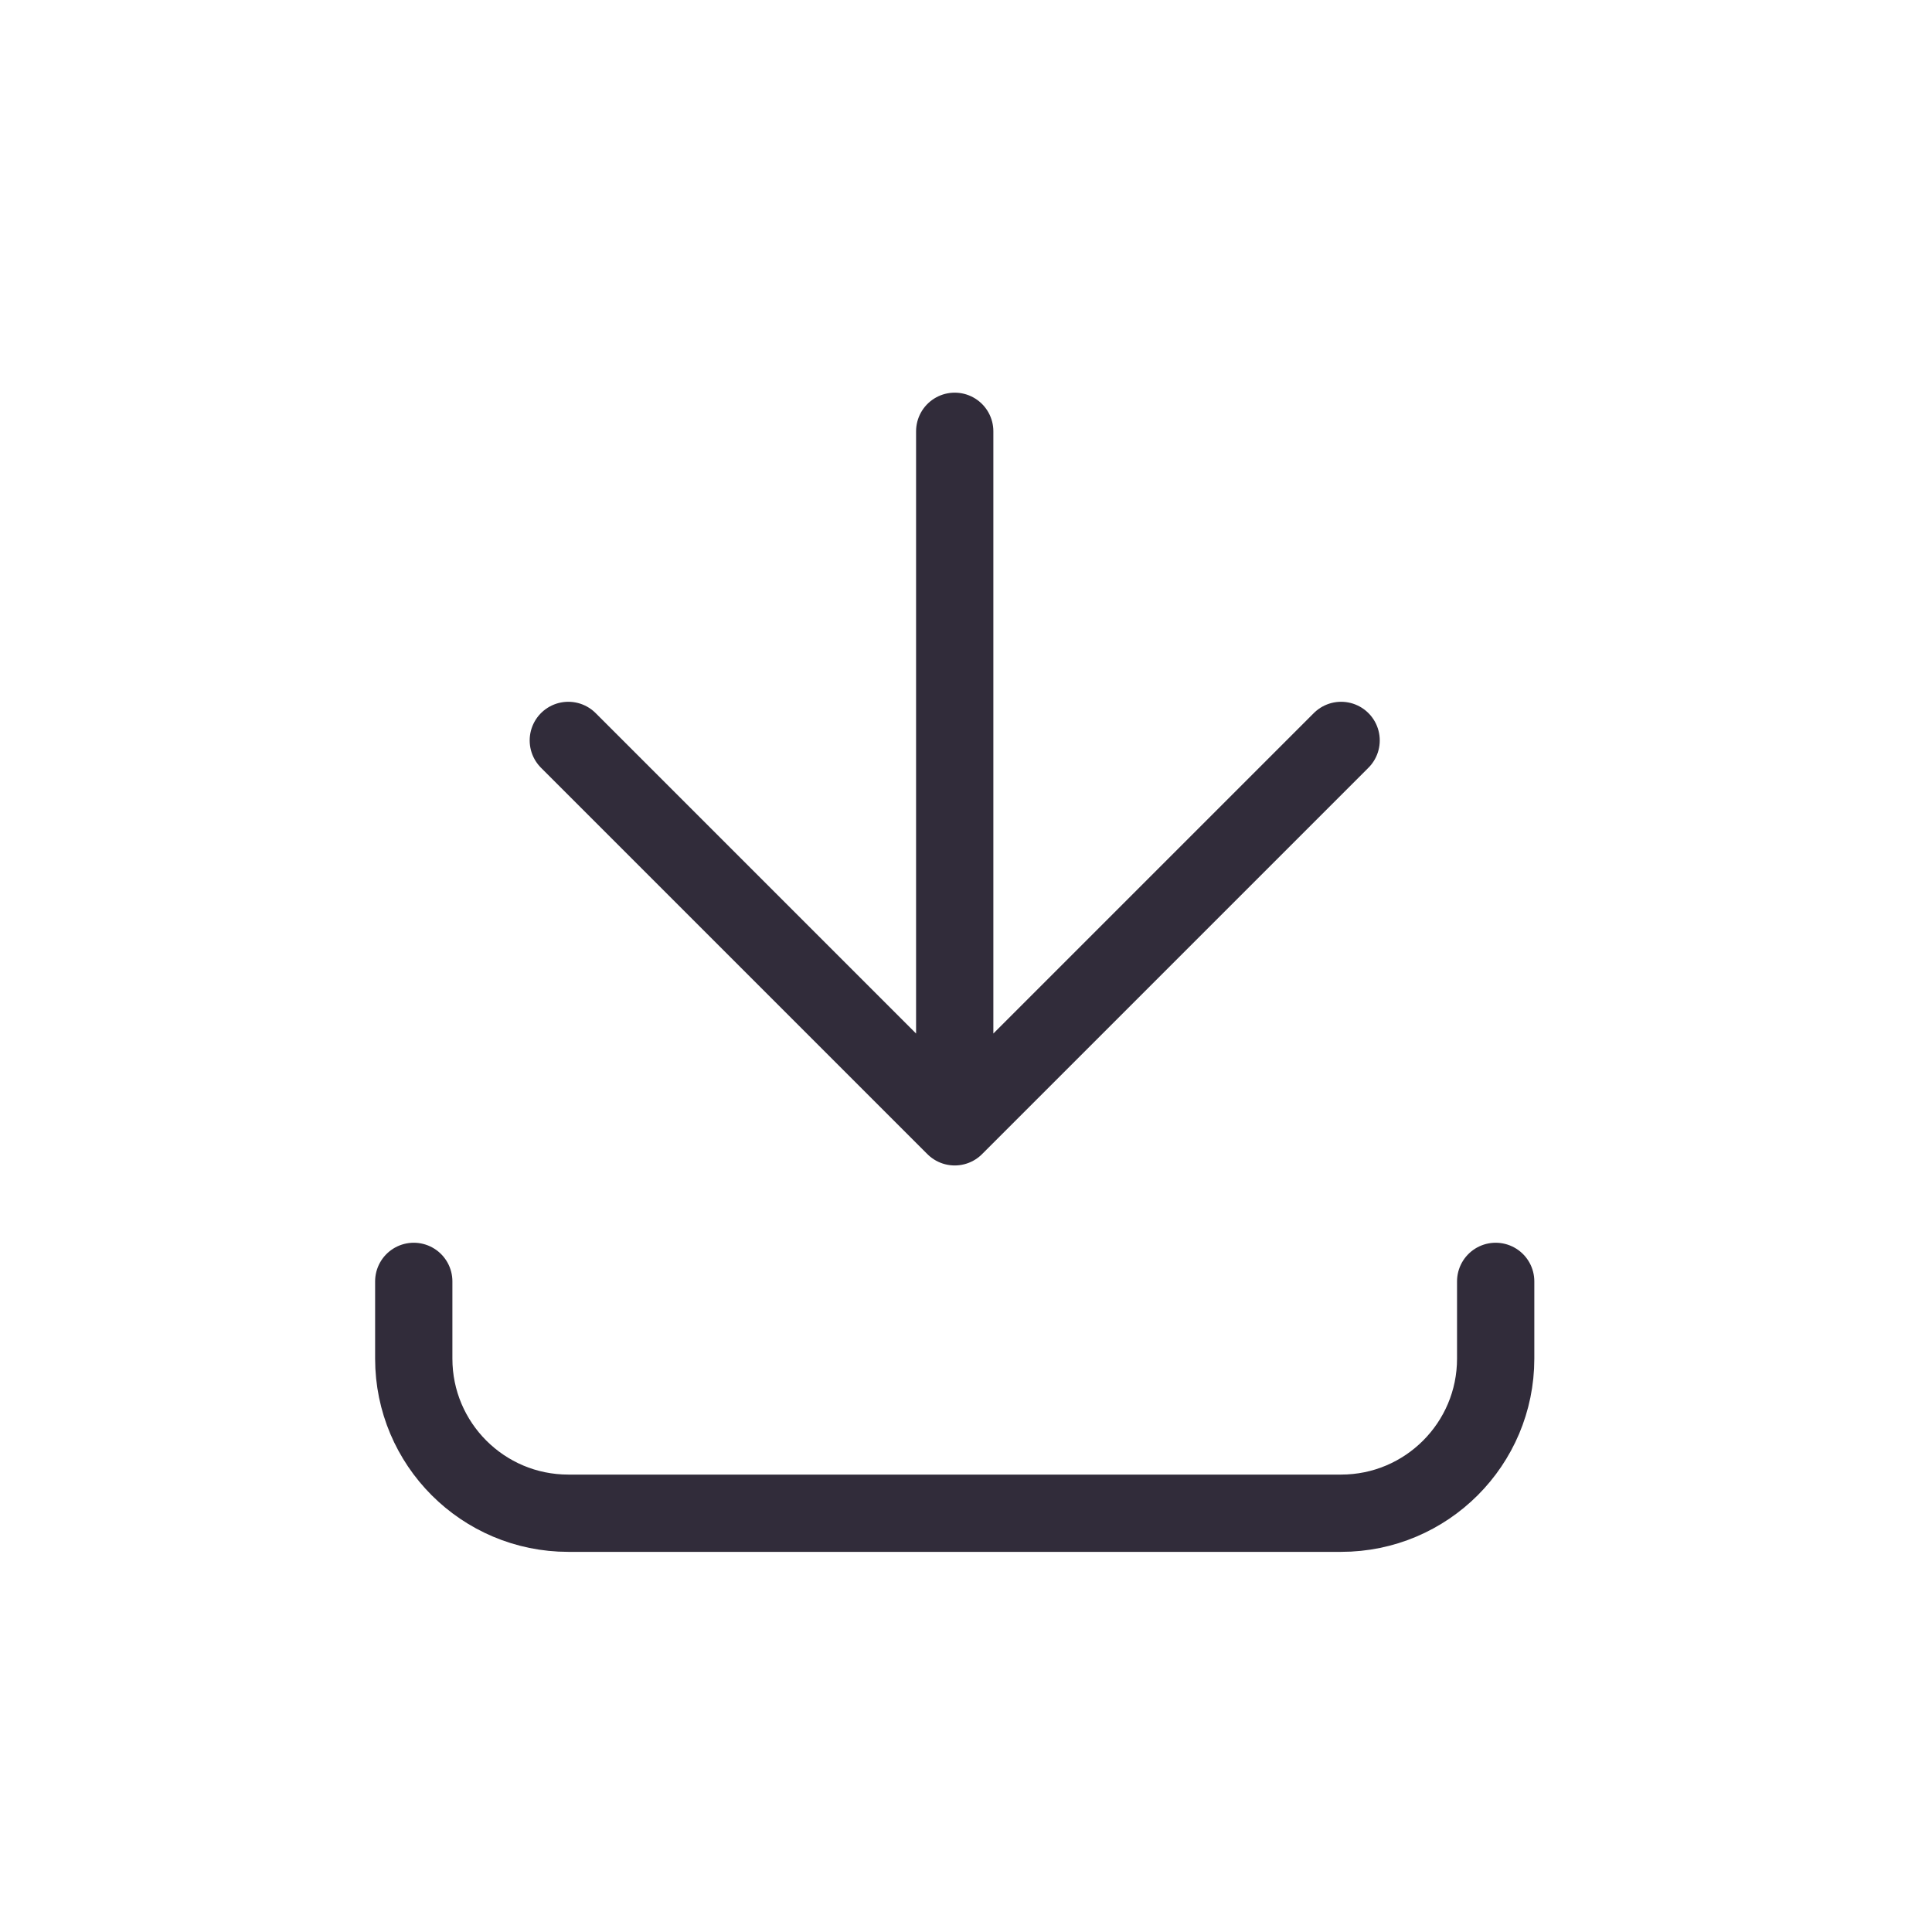
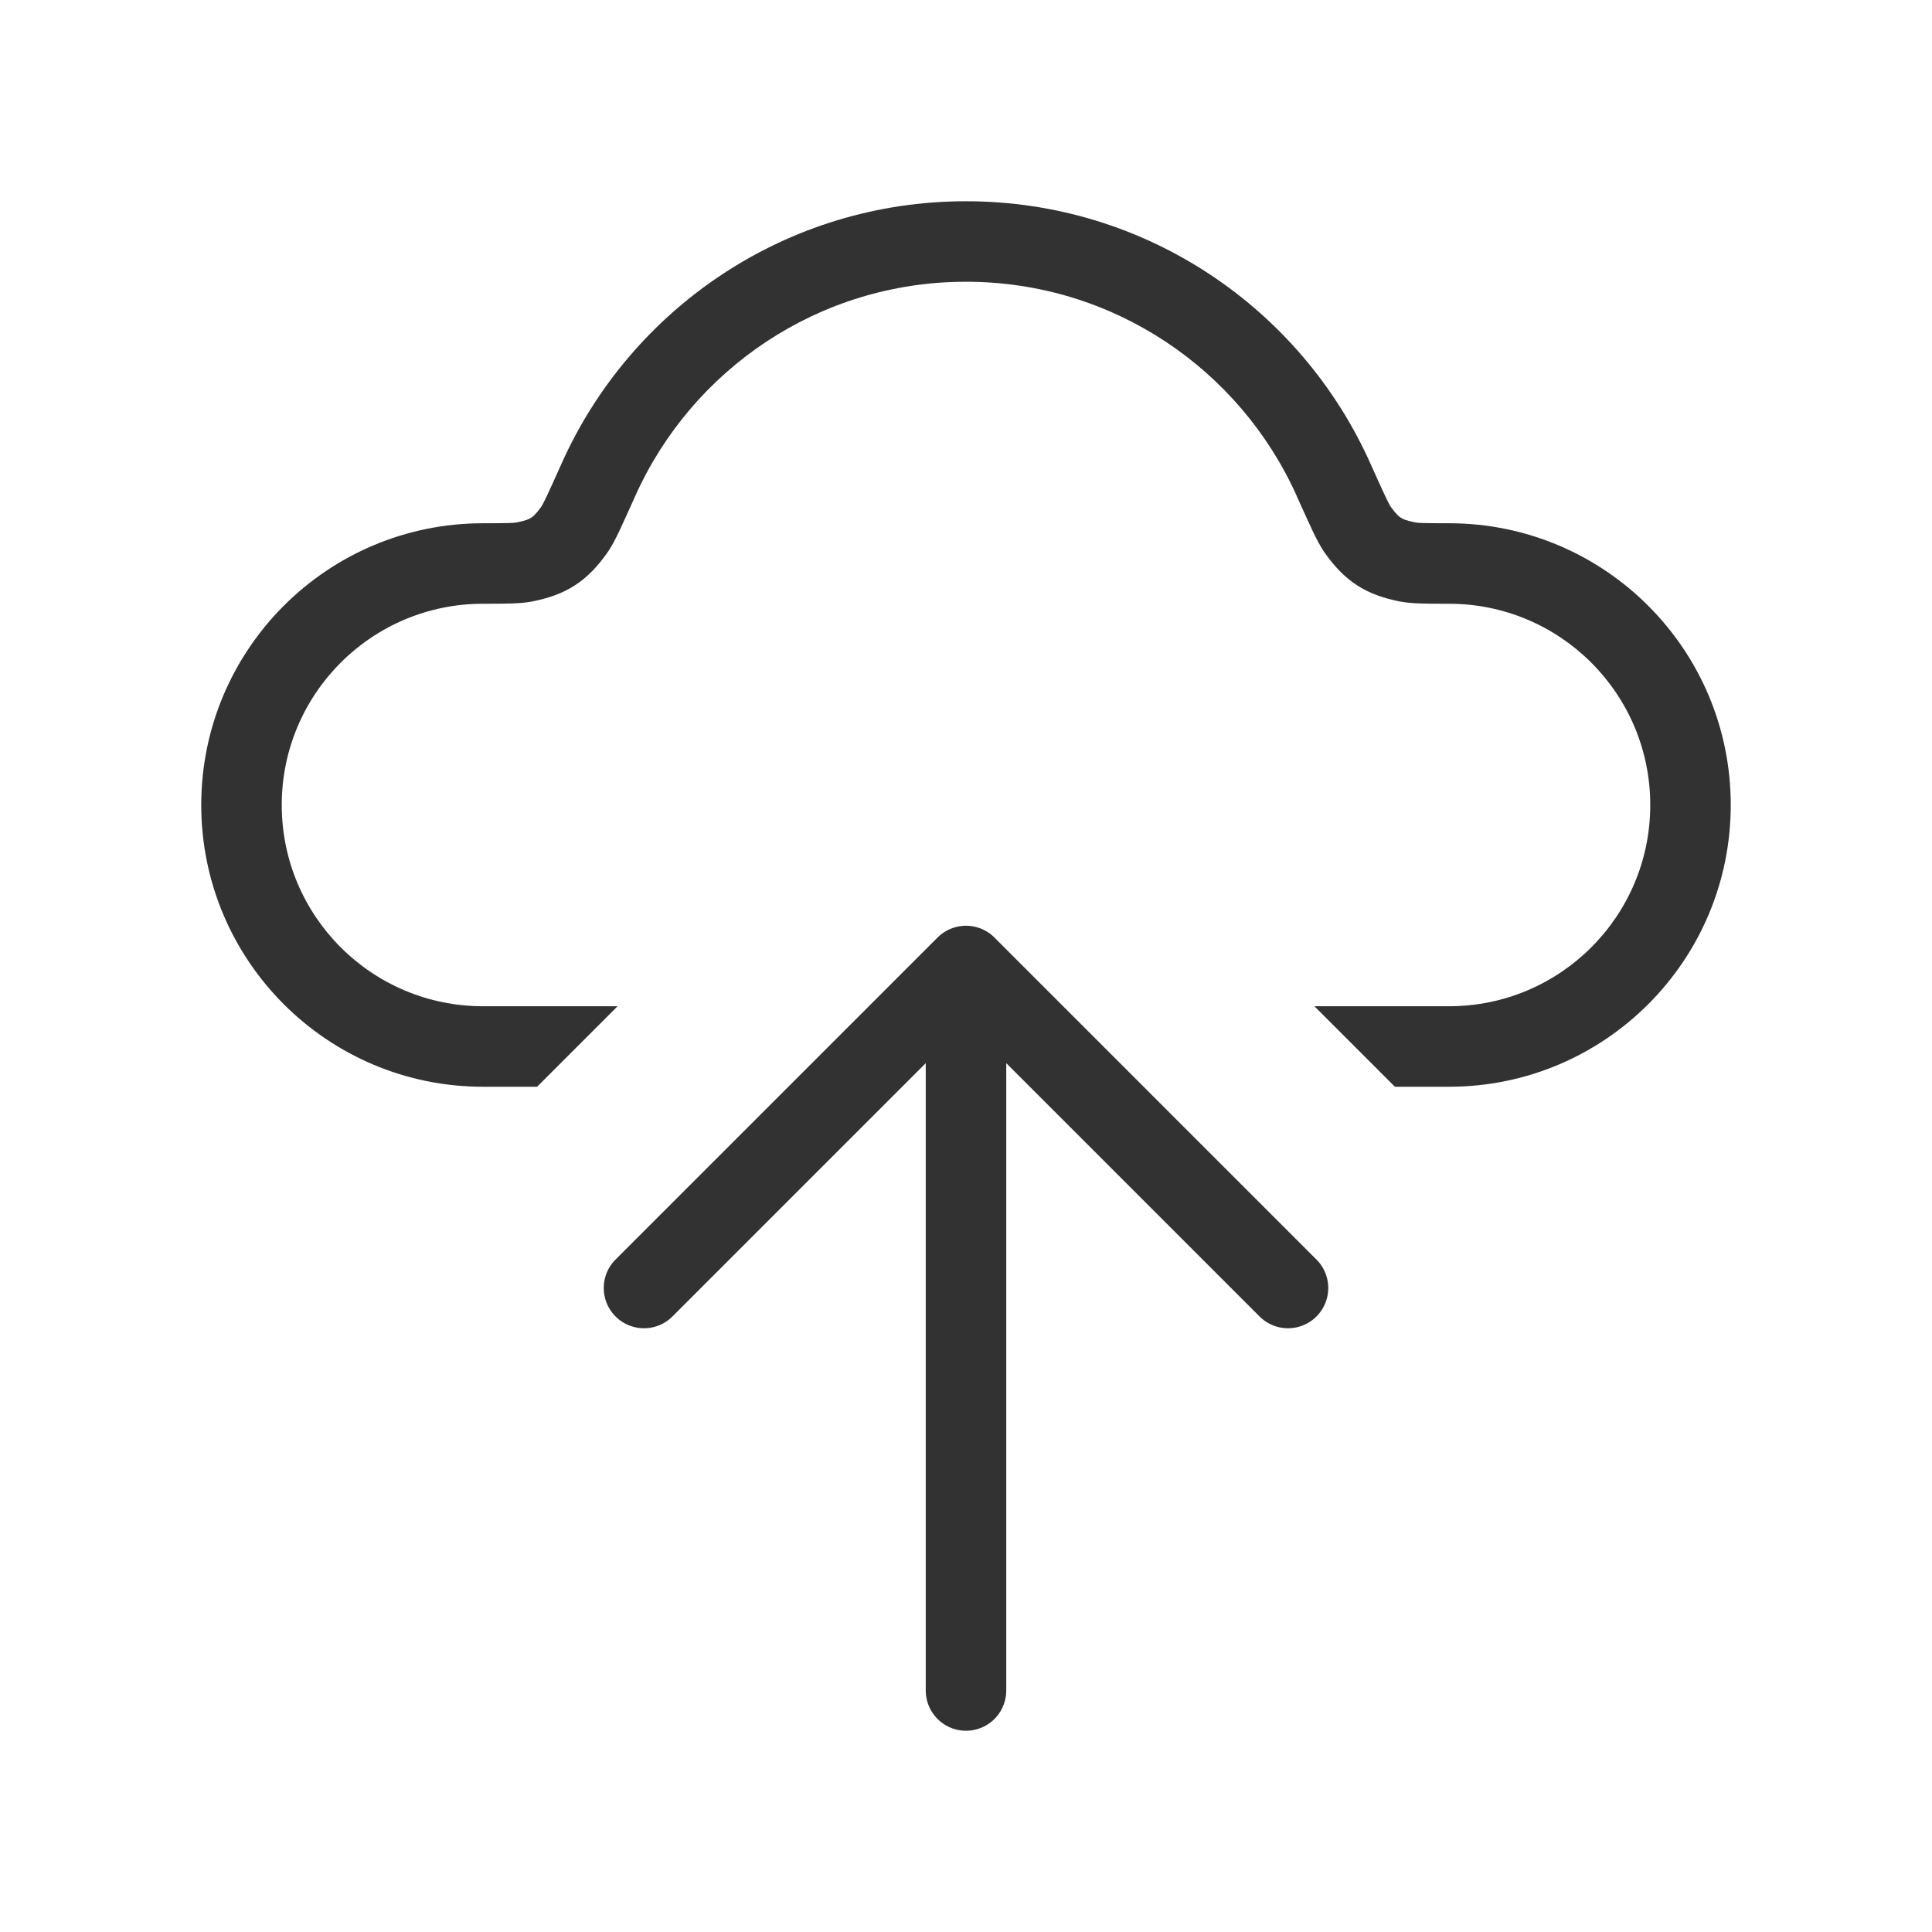
- <svg xmlns="http://www.w3.org/2000/svg" width="25" height="25" viewBox="0 0 25 25" fill="none">
-   <path d="M7.354 9.581L12.354 14.581M12.354 14.581L17.354 9.581M12.354 14.581L12.354 5.581" stroke="#312C3A" stroke-linecap="round" />
-   <path d="M5.354 16.581L5.354 17.581C5.354 18.685 6.249 19.581 7.354 19.581L17.354 19.581C18.458 19.581 19.354 18.685 19.354 17.581V16.581" stroke="#312C3A" stroke-linecap="round" />
+ <svg xmlns="http://www.w3.org/2000/svg" width="24" height="24" viewBox="0 0 24 24" fill="none">
+   <path fill-rule="evenodd" clip-rule="evenodd" d="M12 2.5C9.763 2.5 7.839 3.835 6.98 5.75C6.897 5.934 6.839 6.065 6.794 6.159C6.771 6.206 6.755 6.24 6.742 6.264C6.732 6.281 6.727 6.29 6.726 6.291C6.726 6.292 6.726 6.292 6.726 6.292C6.657 6.388 6.62 6.418 6.599 6.431C6.578 6.445 6.536 6.467 6.418 6.49C6.383 6.497 6.309 6.5 6 6.5C4.067 6.5 2.5 8.067 2.5 10C2.5 11.933 4.067 13.5 6 13.5H6.672L7.672 12.5H6C4.619 12.5 3.5 11.381 3.5 10C3.5 8.619 4.619 7.5 6 7.5L6.054 7.5C6.28 7.5 6.467 7.5 6.616 7.471C6.796 7.434 6.974 7.38 7.142 7.271C7.31 7.162 7.433 7.022 7.54 6.872C7.598 6.791 7.65 6.688 7.697 6.589C7.747 6.483 7.81 6.342 7.89 6.165L7.89 6.165L7.892 6.16C8.596 4.591 10.171 3.5 12 3.5C13.829 3.5 15.404 4.591 16.108 6.16L16.11 6.166C16.19 6.342 16.253 6.483 16.303 6.589C16.35 6.688 16.402 6.791 16.46 6.872C16.567 7.022 16.69 7.162 16.858 7.271C17.026 7.38 17.204 7.434 17.384 7.471C17.533 7.5 17.72 7.5 17.946 7.5L18 7.5C19.381 7.5 20.5 8.619 20.5 10C20.5 11.381 19.381 12.5 18 12.5H16.328L17.328 13.5H18C19.933 13.5 21.5 11.933 21.5 10C21.5 8.067 19.933 6.5 18 6.5C17.691 6.5 17.617 6.497 17.582 6.49C17.464 6.467 17.422 6.445 17.401 6.431C17.38 6.418 17.343 6.388 17.274 6.292L17.274 6.292C17.273 6.29 17.268 6.282 17.258 6.264C17.245 6.24 17.229 6.206 17.206 6.159C17.161 6.065 17.103 5.934 17.02 5.75C16.161 3.835 14.237 2.5 12 2.5Z" fill="#323232" />
+   <path d="M8 16L12 12M12 12L16 16M12 12L12 21" stroke="#323232" stroke-linecap="round" stroke-linejoin="round" />
</svg>
